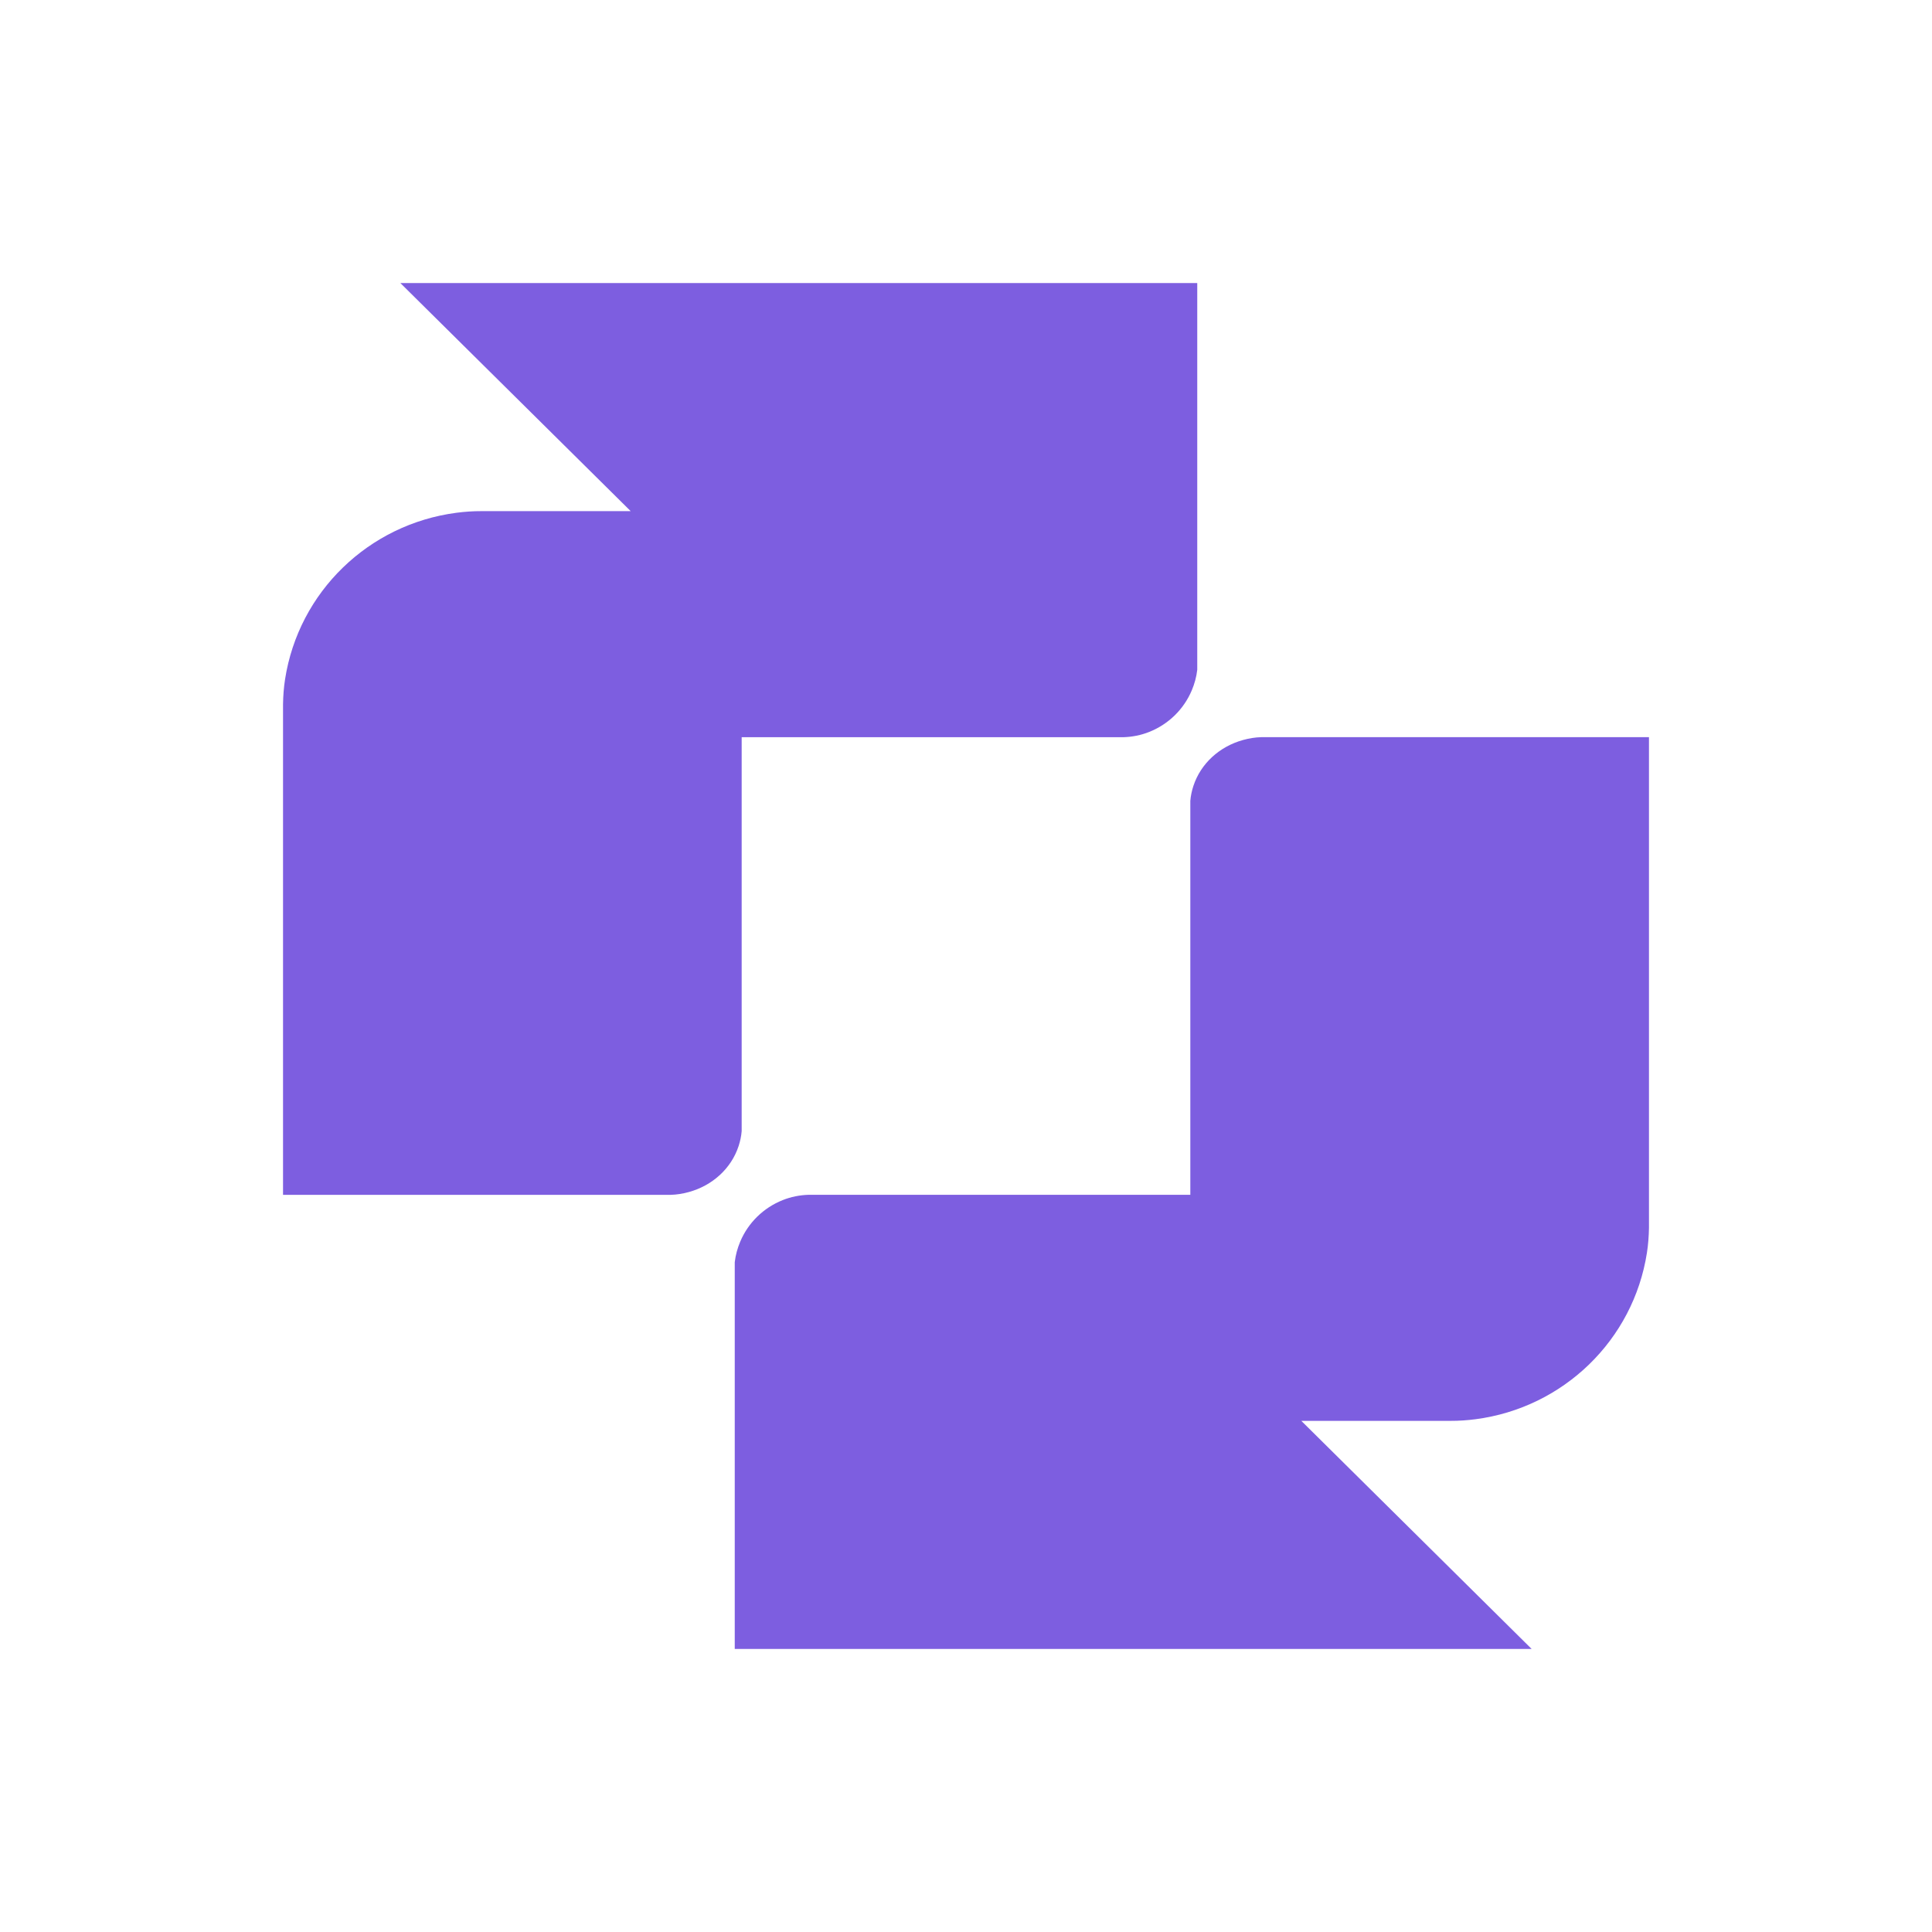
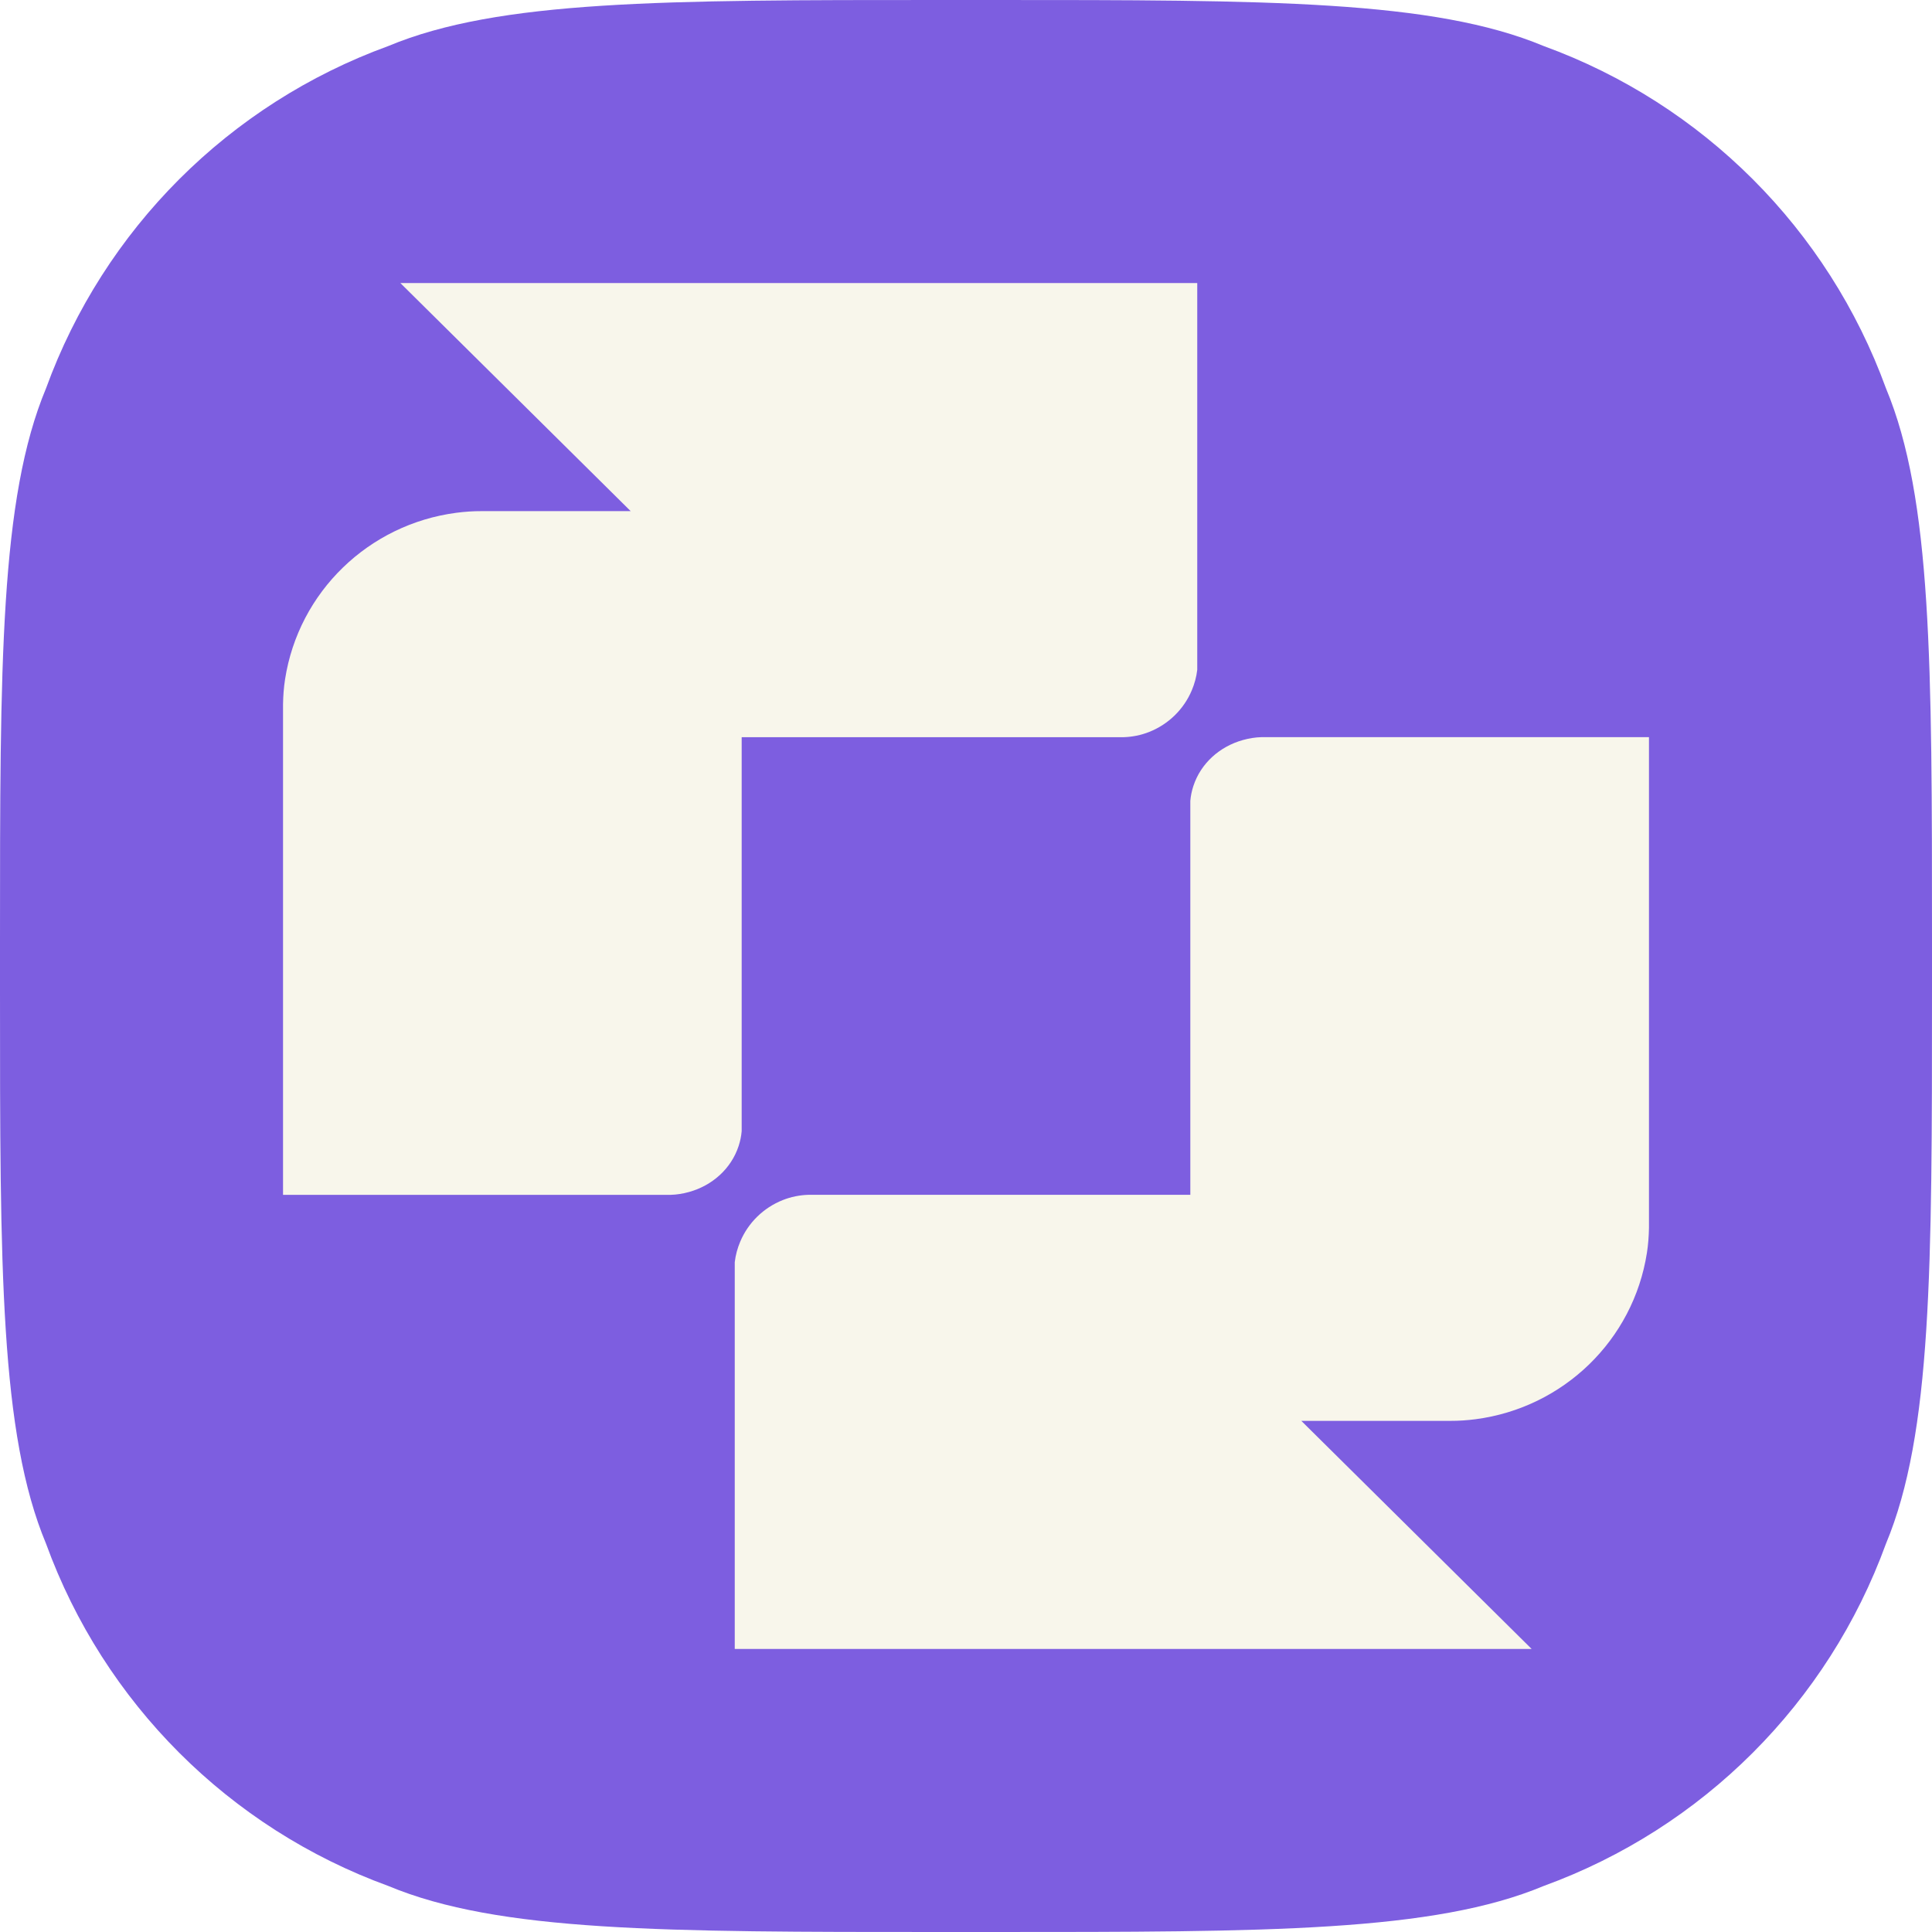
<svg xmlns="http://www.w3.org/2000/svg" version="1.1" width="628" height="628" viewBox="0 0 628 628">
  <defs>
    <clipPath id="clip_1">
+       <path transform="matrix(1,0,0,-1,0,628)" d="M0 0H628V628H0Z" />
+     </clipPath>
+     <clipPath id="clip_2">
      <path transform="matrix(1,0,0,-1,0,628)" d="M91 238.614H390.168V537H91Z" />
    </clipPath>
-     <clipPath id="clip_2">
+     <clipPath id="clip_3">
      <path transform="matrix(1,0,0,-1,0,628)" d="M537 91H237.832V389.386H537Z" />
    </clipPath>
-     <clipPath id="clip_3">
+     <clipPath id="clip_4">
      <path transform="matrix(1,0,0,-1,0,628)" d="M0 0H628V628H0Z" />
    </clipPath>
  </defs>
  <g clip-path="url(#clip_1)">
-     <path transform="matrix(1,0,0,-1,0,628)" d="M130.132 536 205.005 461.854H156.527C153.805 461.864 151.069 461.675 148.37 461.323 119.853 457.599 97.088 435.636 92.663 407.223 92.243 404.527 92.048 401.853 92 399.125V239.614H218.003C220.015 239.665 222.032 240.004 223.972 240.543 231.528 242.643 237.664 248.097 240.087 255.478 240.601 257.048 240.953 258.678 241.082 260.324V388.371H365.161C368.046 388.457 370.903 389.026 373.584 390.097 379.863 392.604 384.798 397.469 387.378 403.572 388.281 405.71 388.906 407.97 389.168 410.276V536H130.132ZM130.132 536" fill="#7d5ee0" />
+     <path transform="matrix(1,0,0,-1,0,628)" d="M305.502 628H322.498C412.147 628 465.937 628 501.796 613.029 553.491 594.214 594.214 553.491 613.029 501.796 628 465.937 628 412.147 628 322.498V305.502C628 215.853 628 162.063 613.029 126.204 594.214 74.509 553.491 33.786 501.796 14.971 465.937 0 412.147 0 322.498 0H305.502C215.853 0 162.063 0 126.204 14.971 74.509 33.786 33.786 74.509 14.971 126.204 0 162.063 0 215.853 0 305.502V322.498C0 412.147 0 465.937 14.971 501.796 33.786 553.491 74.509 594.214 126.204 613.029 162.063 628 215.853 628 305.502 628ZM305.502 628" fill="#7d5ee0" />
  </g>
  <g clip-path="url(#clip_2)">
-     <g clip-path="url(#clip_3)">
-       <path transform="matrix(1,0,0,-1,0,628)" d="M497.868 92 422.995 166.146H471.473C474.195 166.136 476.931 166.325 479.63 166.677 508.147 170.401 530.912 192.364 535.337 220.777 535.757 223.473 535.952 226.147 536 228.875V388.386H409.997C407.985 388.335 405.968 387.996 404.028 387.457 396.472 385.357 390.336 379.903 387.913 372.522 387.399 370.952 387.047 369.322 386.918 367.676V239.629H262.839C259.954 239.543 257.097 238.974 254.416 237.903 248.137 235.396 243.202 230.531 240.622 224.428 239.719 222.29 239.094 220.03 238.832 217.724V92H497.868ZM497.868 92" fill="#7d5ee0" />
+     <path transform="matrix(1,0,0,-1,0,628)" d="M130.132 536 205.005 461.854H156.527C153.805 461.864 151.069 461.675 148.37 461.323 119.853 457.599 97.088 435.636 92.663 407.223 92.243 404.527 92.048 401.853 92 399.125V239.614H218.003C220.015 239.665 222.032 240.004 223.972 240.543 231.528 242.643 237.664 248.097 240.087 255.478 240.601 257.048 240.953 258.678 241.082 260.324V388.371H365.161C368.046 388.457 370.903 389.026 373.584 390.097 379.863 392.604 384.798 397.469 387.378 403.572 388.281 405.71 388.906 407.97 389.168 410.276V536H130.132ZM130.132 536" fill="#f8f6eb" />
+   </g>
+   <g clip-path="url(#clip_3)">
+     <g clip-path="url(#clip_4)">
+       <path transform="matrix(1,0,0,-1,0,628)" d="M497.868 92 422.995 166.146H471.473C474.195 166.136 476.931 166.325 479.63 166.677 508.147 170.401 530.912 192.364 535.337 220.777 535.757 223.473 535.952 226.147 536 228.875V388.386H409.997C407.985 388.335 405.968 387.996 404.028 387.457 396.472 385.357 390.336 379.903 387.913 372.522 387.399 370.952 387.047 369.322 386.918 367.676V239.629H262.839C259.954 239.543 257.097 238.974 254.416 237.903 248.137 235.396 243.202 230.531 240.622 224.428 239.719 222.29 239.094 220.03 238.832 217.724V92H497.868ZM497.868 92" fill="#f8f6eb" />
    </g>
  </g>
</svg>
